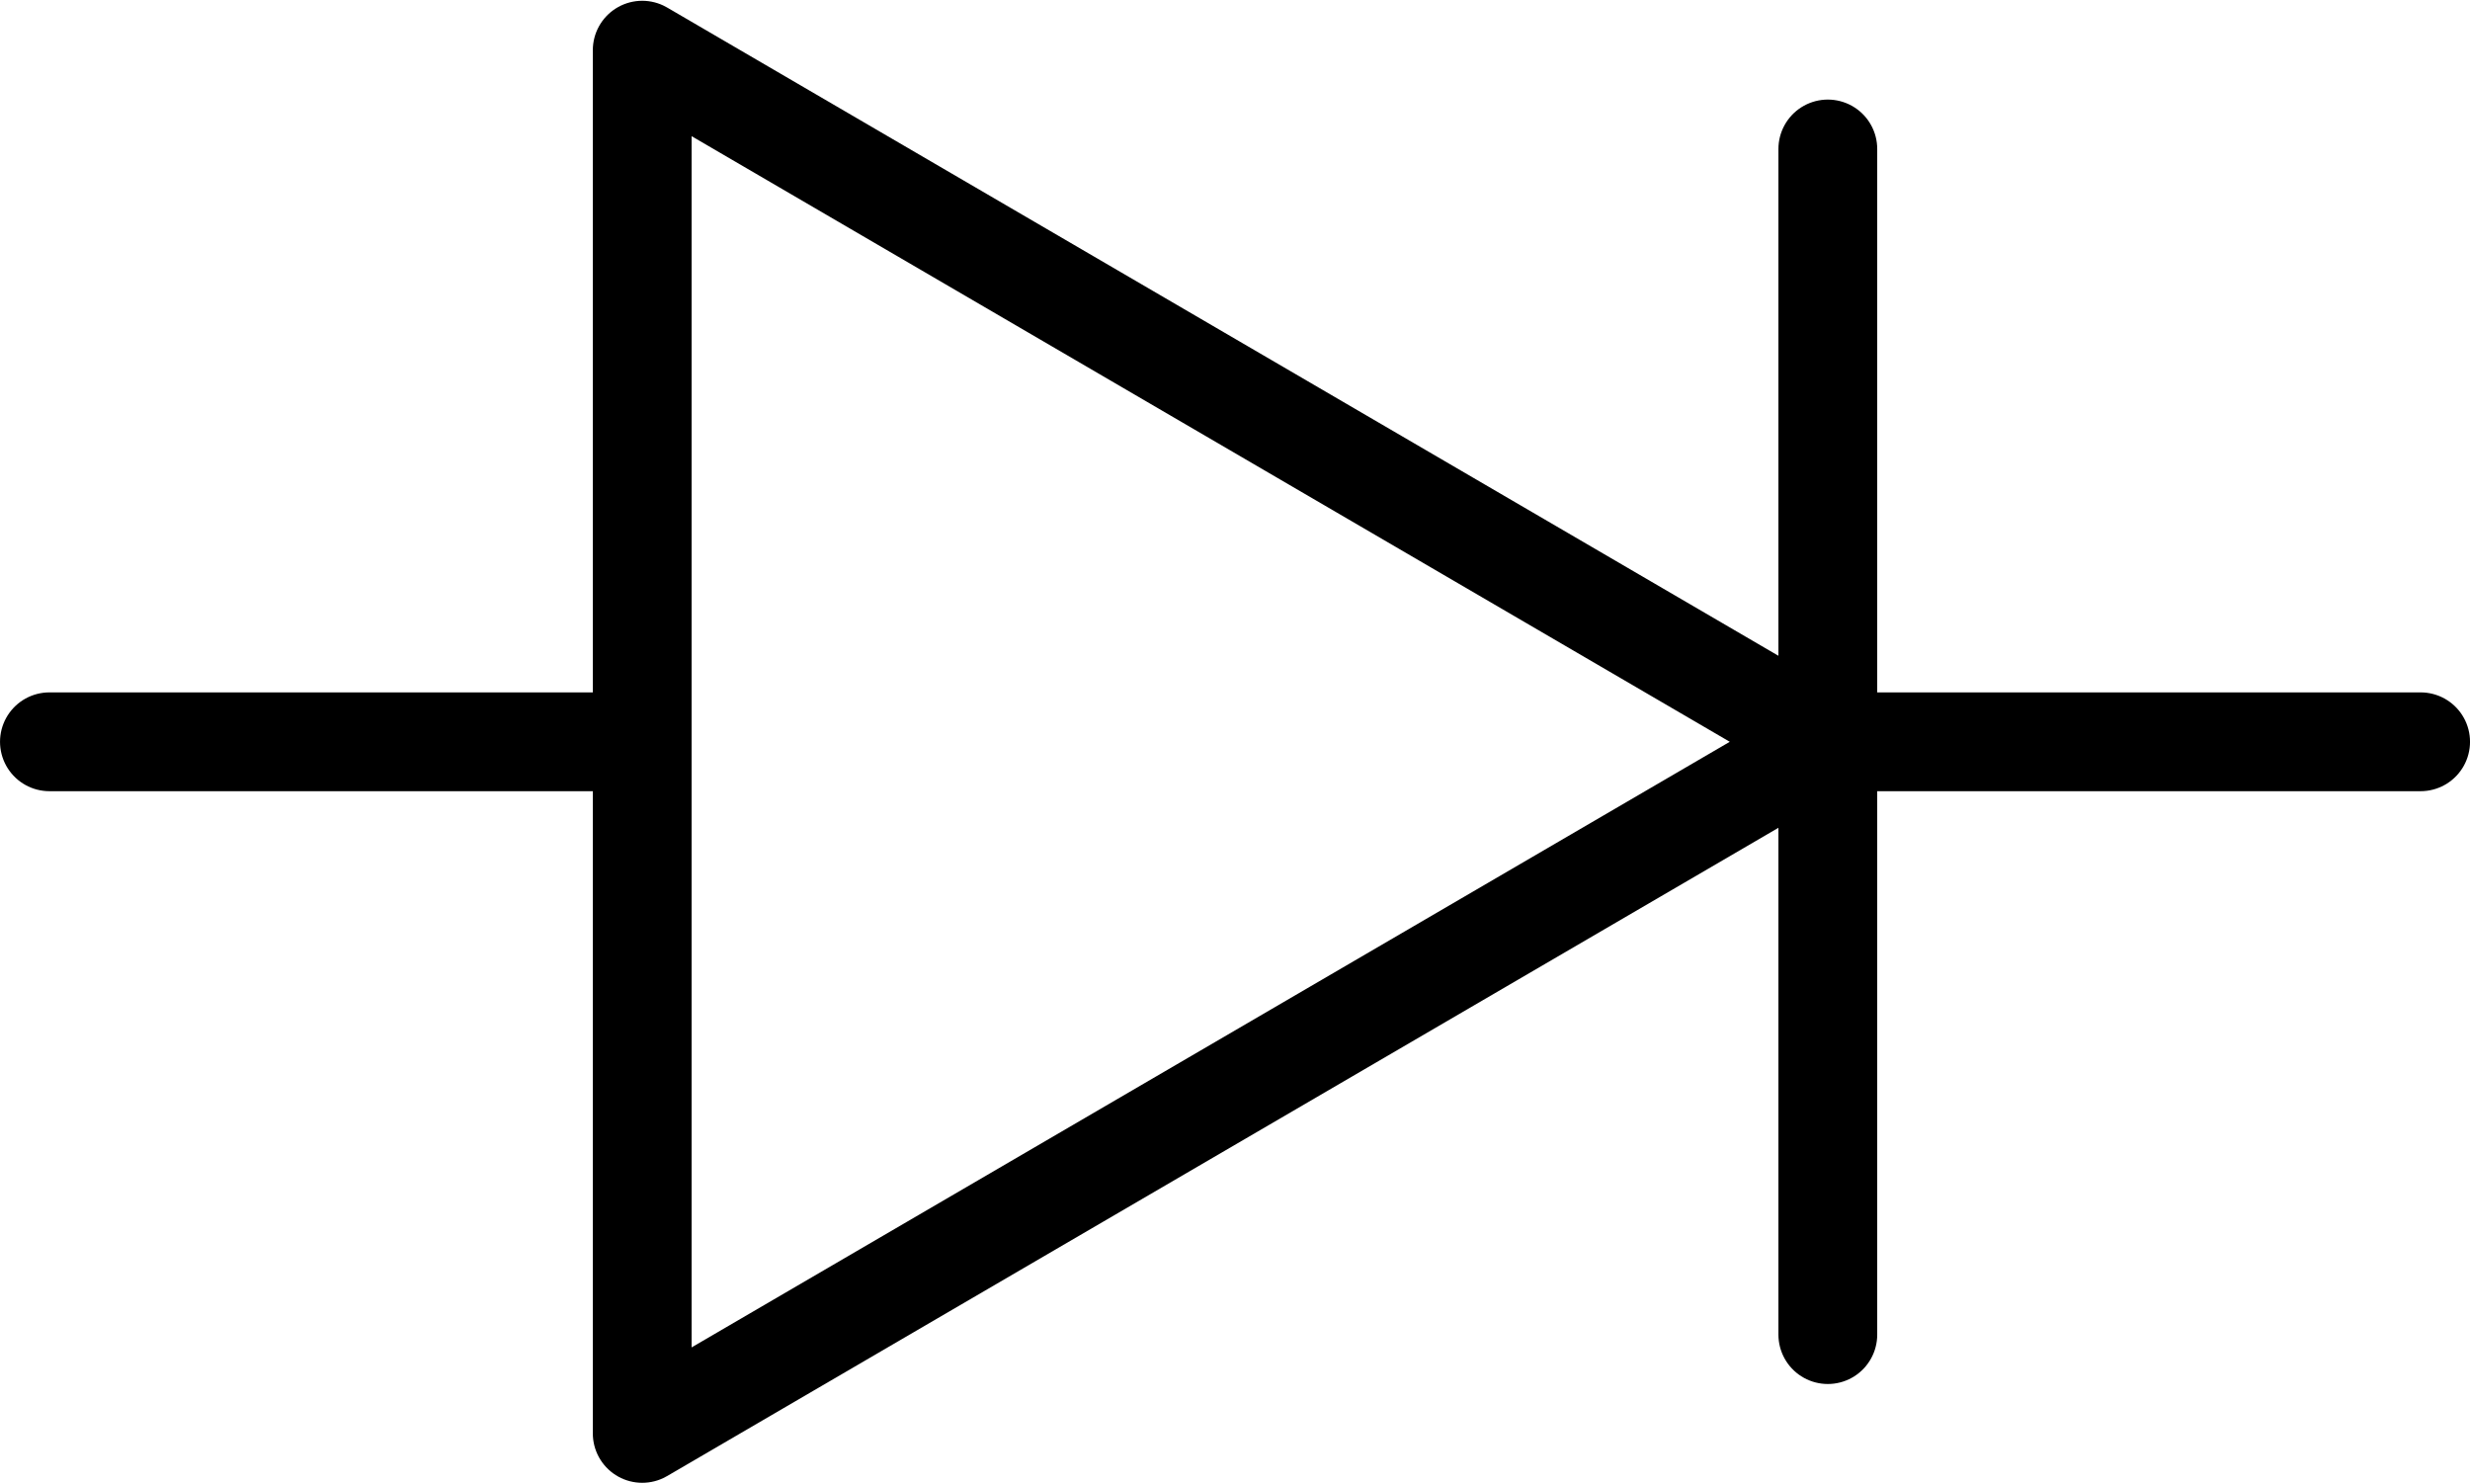
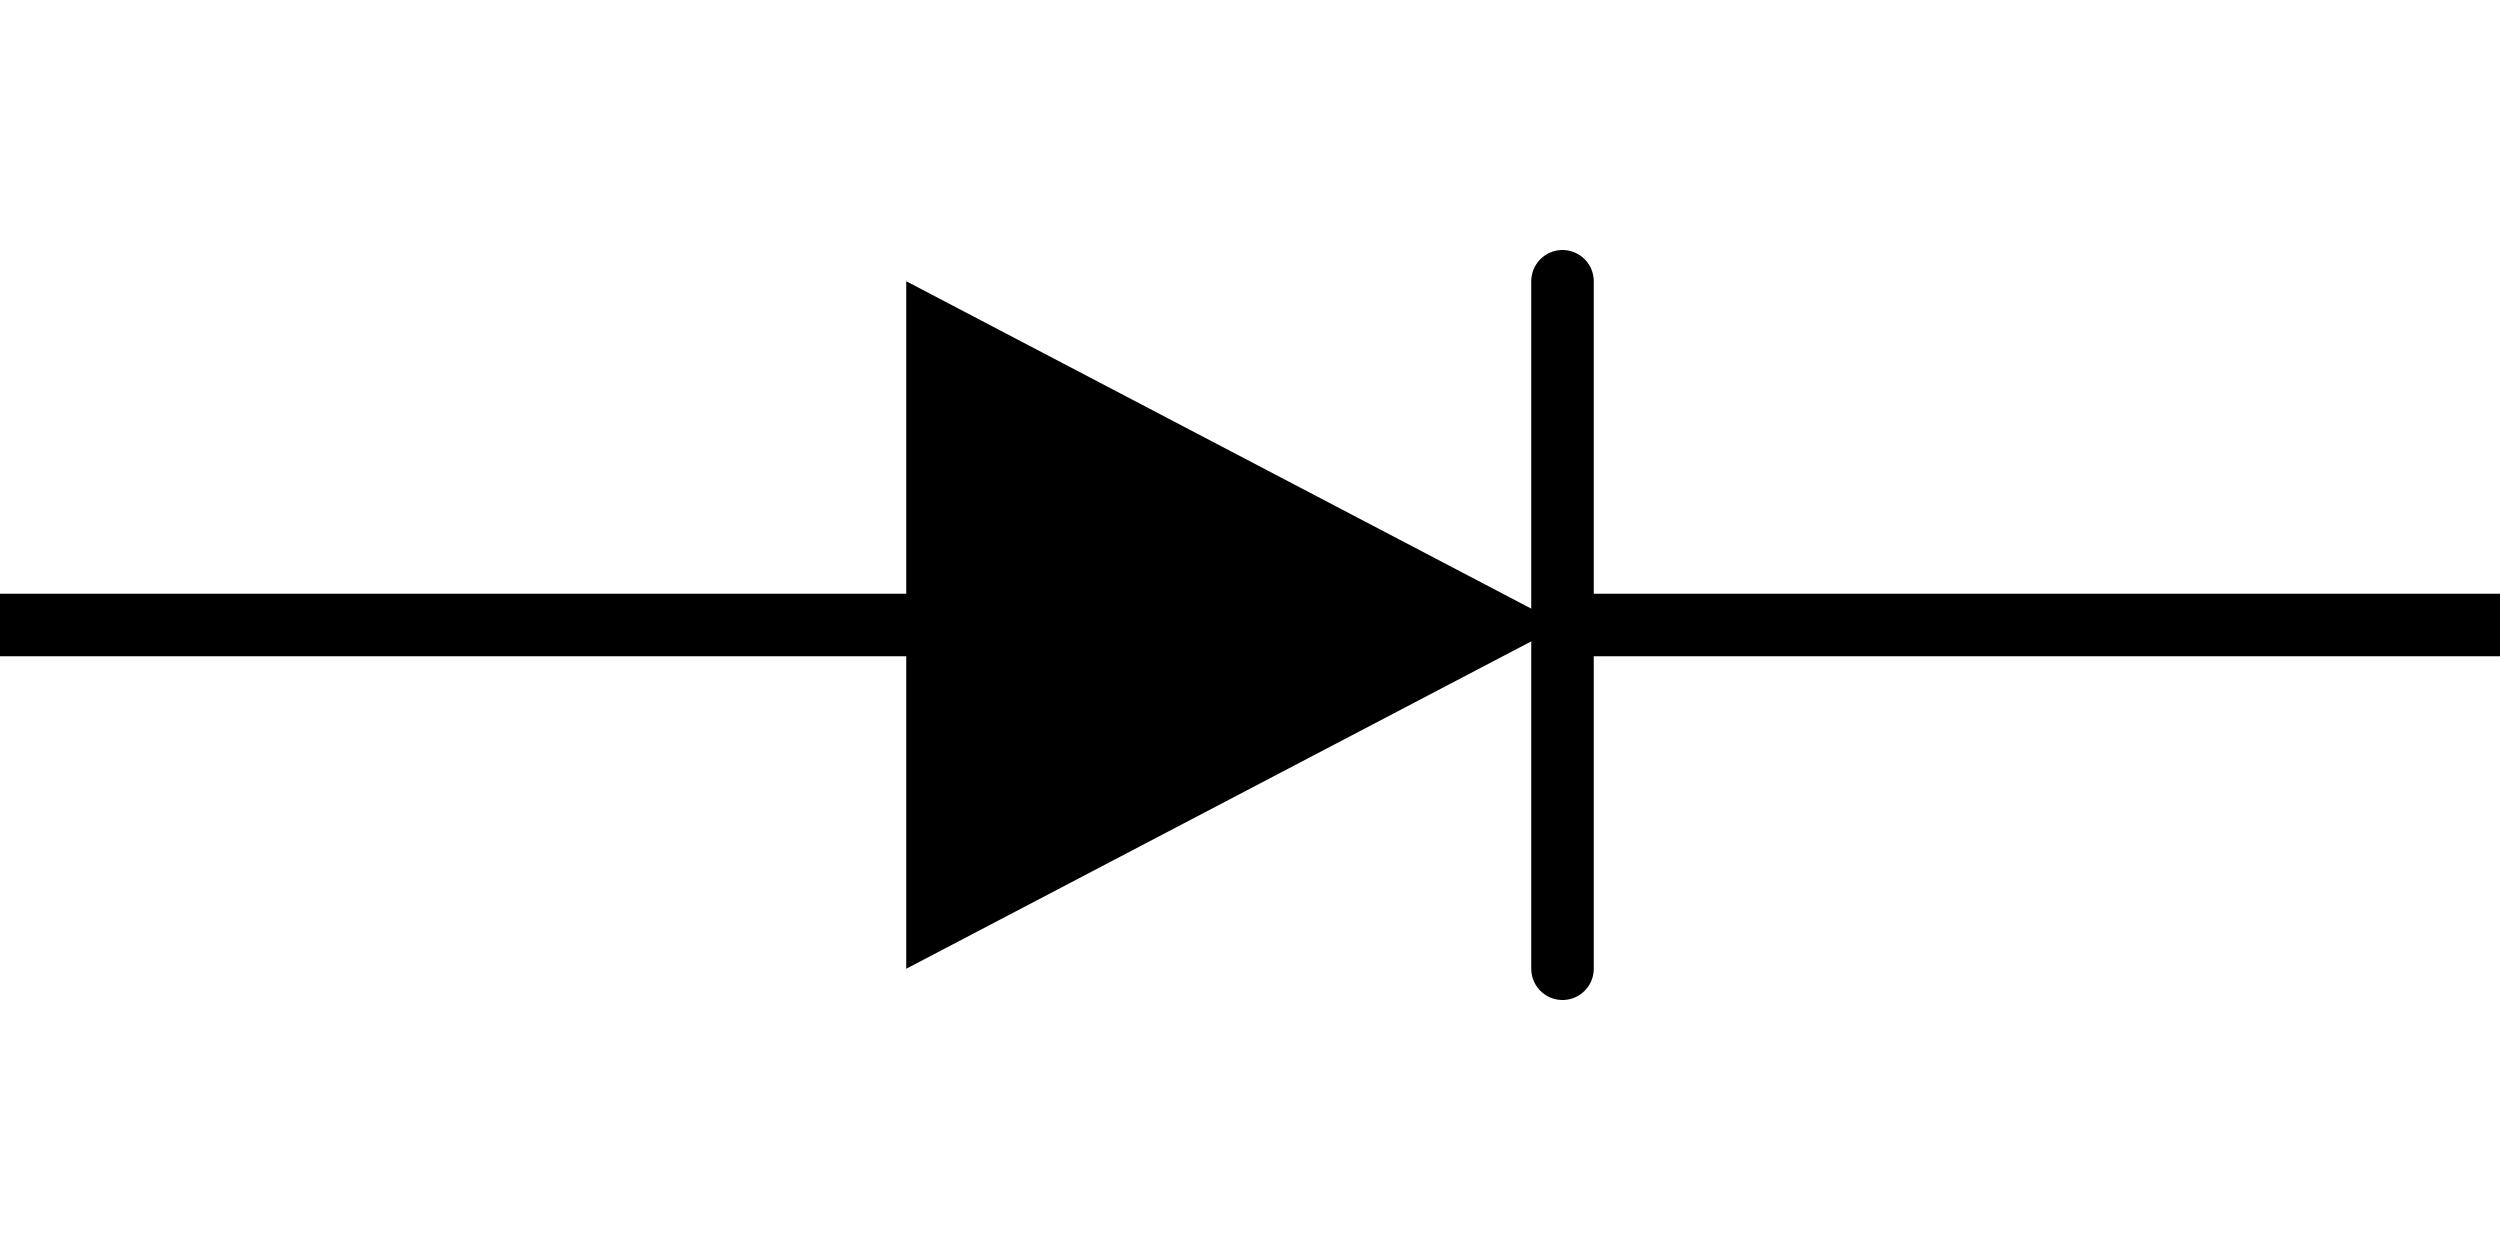
- <svg xmlns="http://www.w3.org/2000/svg" width="0.984in" height="0.591in" viewBox="0 0 25 15" version="1.1" id="svg5">
-   <defs id="defs2" />
-   <g id="layer1" transform="translate(141.4392,-82.37975)" style="display:inline">
-     <path style="fill:none;stroke:#000000;stroke-width:1;stroke-linecap:round;stroke-linejoin:round;stroke-miterlimit:4;stroke-dasharray:none;stroke-opacity:1" d="m -140.939,89.88 h 6 v -7 l 12,7 -12,7 v -7" id="path1346" />
-     <path style="fill:none;stroke:#000000;stroke-width:1;stroke-linecap:round;stroke-linejoin:round;stroke-miterlimit:4;stroke-dasharray:none;stroke-opacity:1" d="m -122.939,83.88 v 12" id="path1348" />
-     <path style="fill:none;stroke:#000000;stroke-width:1;stroke-linecap:round;stroke-linejoin:round;stroke-miterlimit:4;stroke-dasharray:none;stroke-opacity:1" d="m -122.939,89.88 h 6" id="path1350" />
-   </g>
+ <svg xmlns="http://www.w3.org/2000/svg" viewBox="0 0 40 20">
+   <path d="M 0,10 H 14.5" fill="none" stroke="#000000" stroke-width="1" stroke-linecap="round" />
+   <path d="M 14.5,4.5 L 25,10 L 14.5,15.5 Z" fill="#000000" stroke="none" />
+   <path d="M 25,4.5 V 15.5" fill="none" stroke="#000000" stroke-width="1" stroke-linecap="round" />
+   <path d="M 25,10 H 40" fill="none" stroke="#000000" stroke-width="1" stroke-linecap="round" />
</svg>
